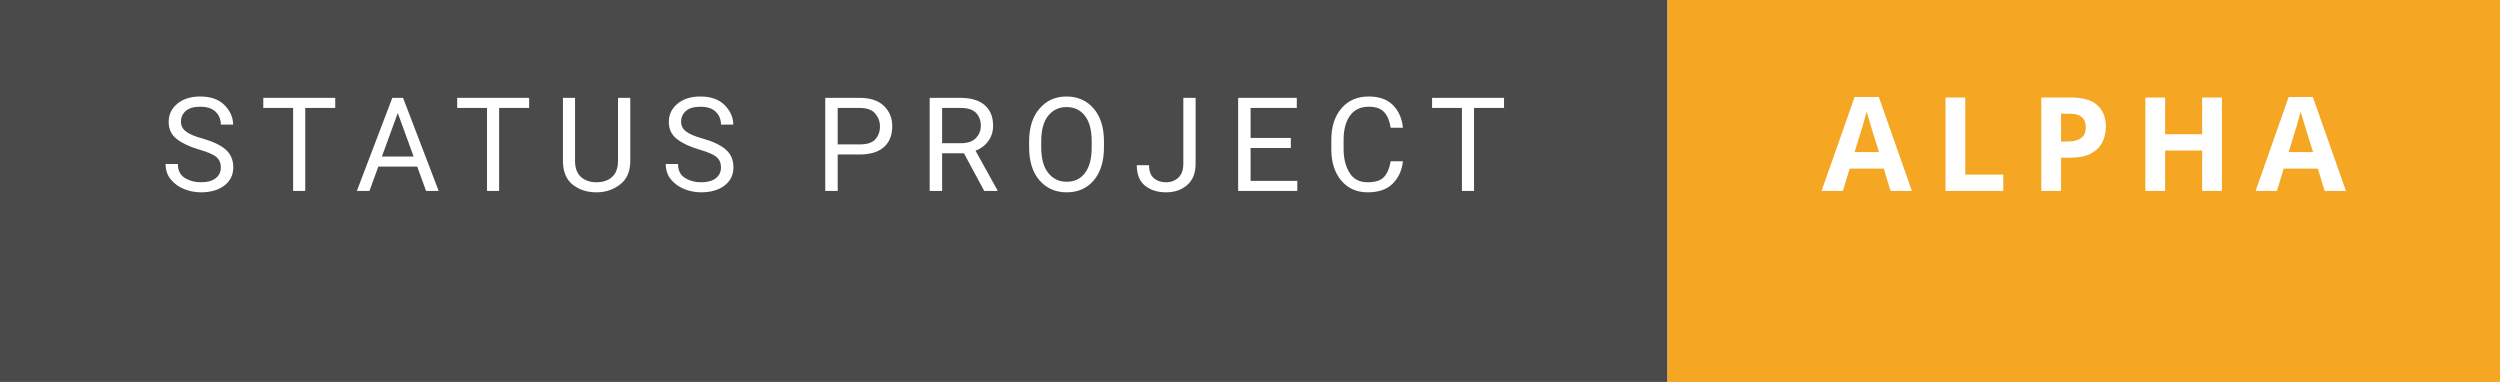
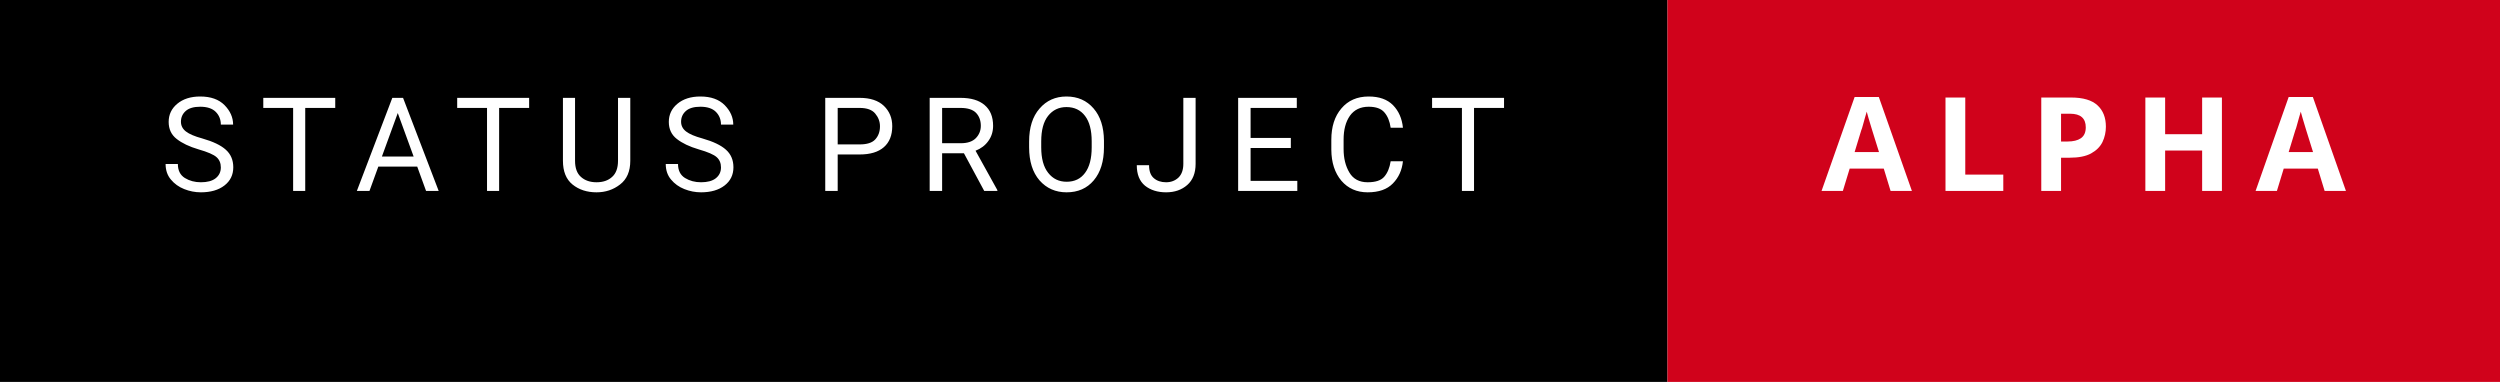
<svg xmlns="http://www.w3.org/2000/svg" width="229.11" height="35" viewBox="0 0 229.11 35">
-   <rect width="152.813" height="35" fill="#4a4a4a" />
-   <rect x="152.813" width="76.297" height="35" fill="#f5a623" />
-   <text x="76.407" y="17.5" font-size="12" font-family="'Roboto', sans-serif" fill="#FFFFFF" text-anchor="middle" alignment-baseline="middle" letter-spacing="2">STATUS PROJECT</text>
+   <rect width="152.813" height="35" fill="#000000" />
+   <rect x="152.813" width="76.297" height="35" fill="#d0021b" />
+   <text x="76.407" y="17.5" font-size="12" font-family="'Roboto', sans-serif" fill="#ffffff" text-anchor="middle" alignment-baseline="middle" letter-spacing="2">STATUS PROJECT</text>
  <text x="190.962" y="17.5" font-size="12" font-family="'Montserrat', sans-serif" fill="#FFFFFF" text-anchor="middle" font-weight="900" alignment-baseline="middle" letter-spacing="2">ALPHA</text>
</svg>
